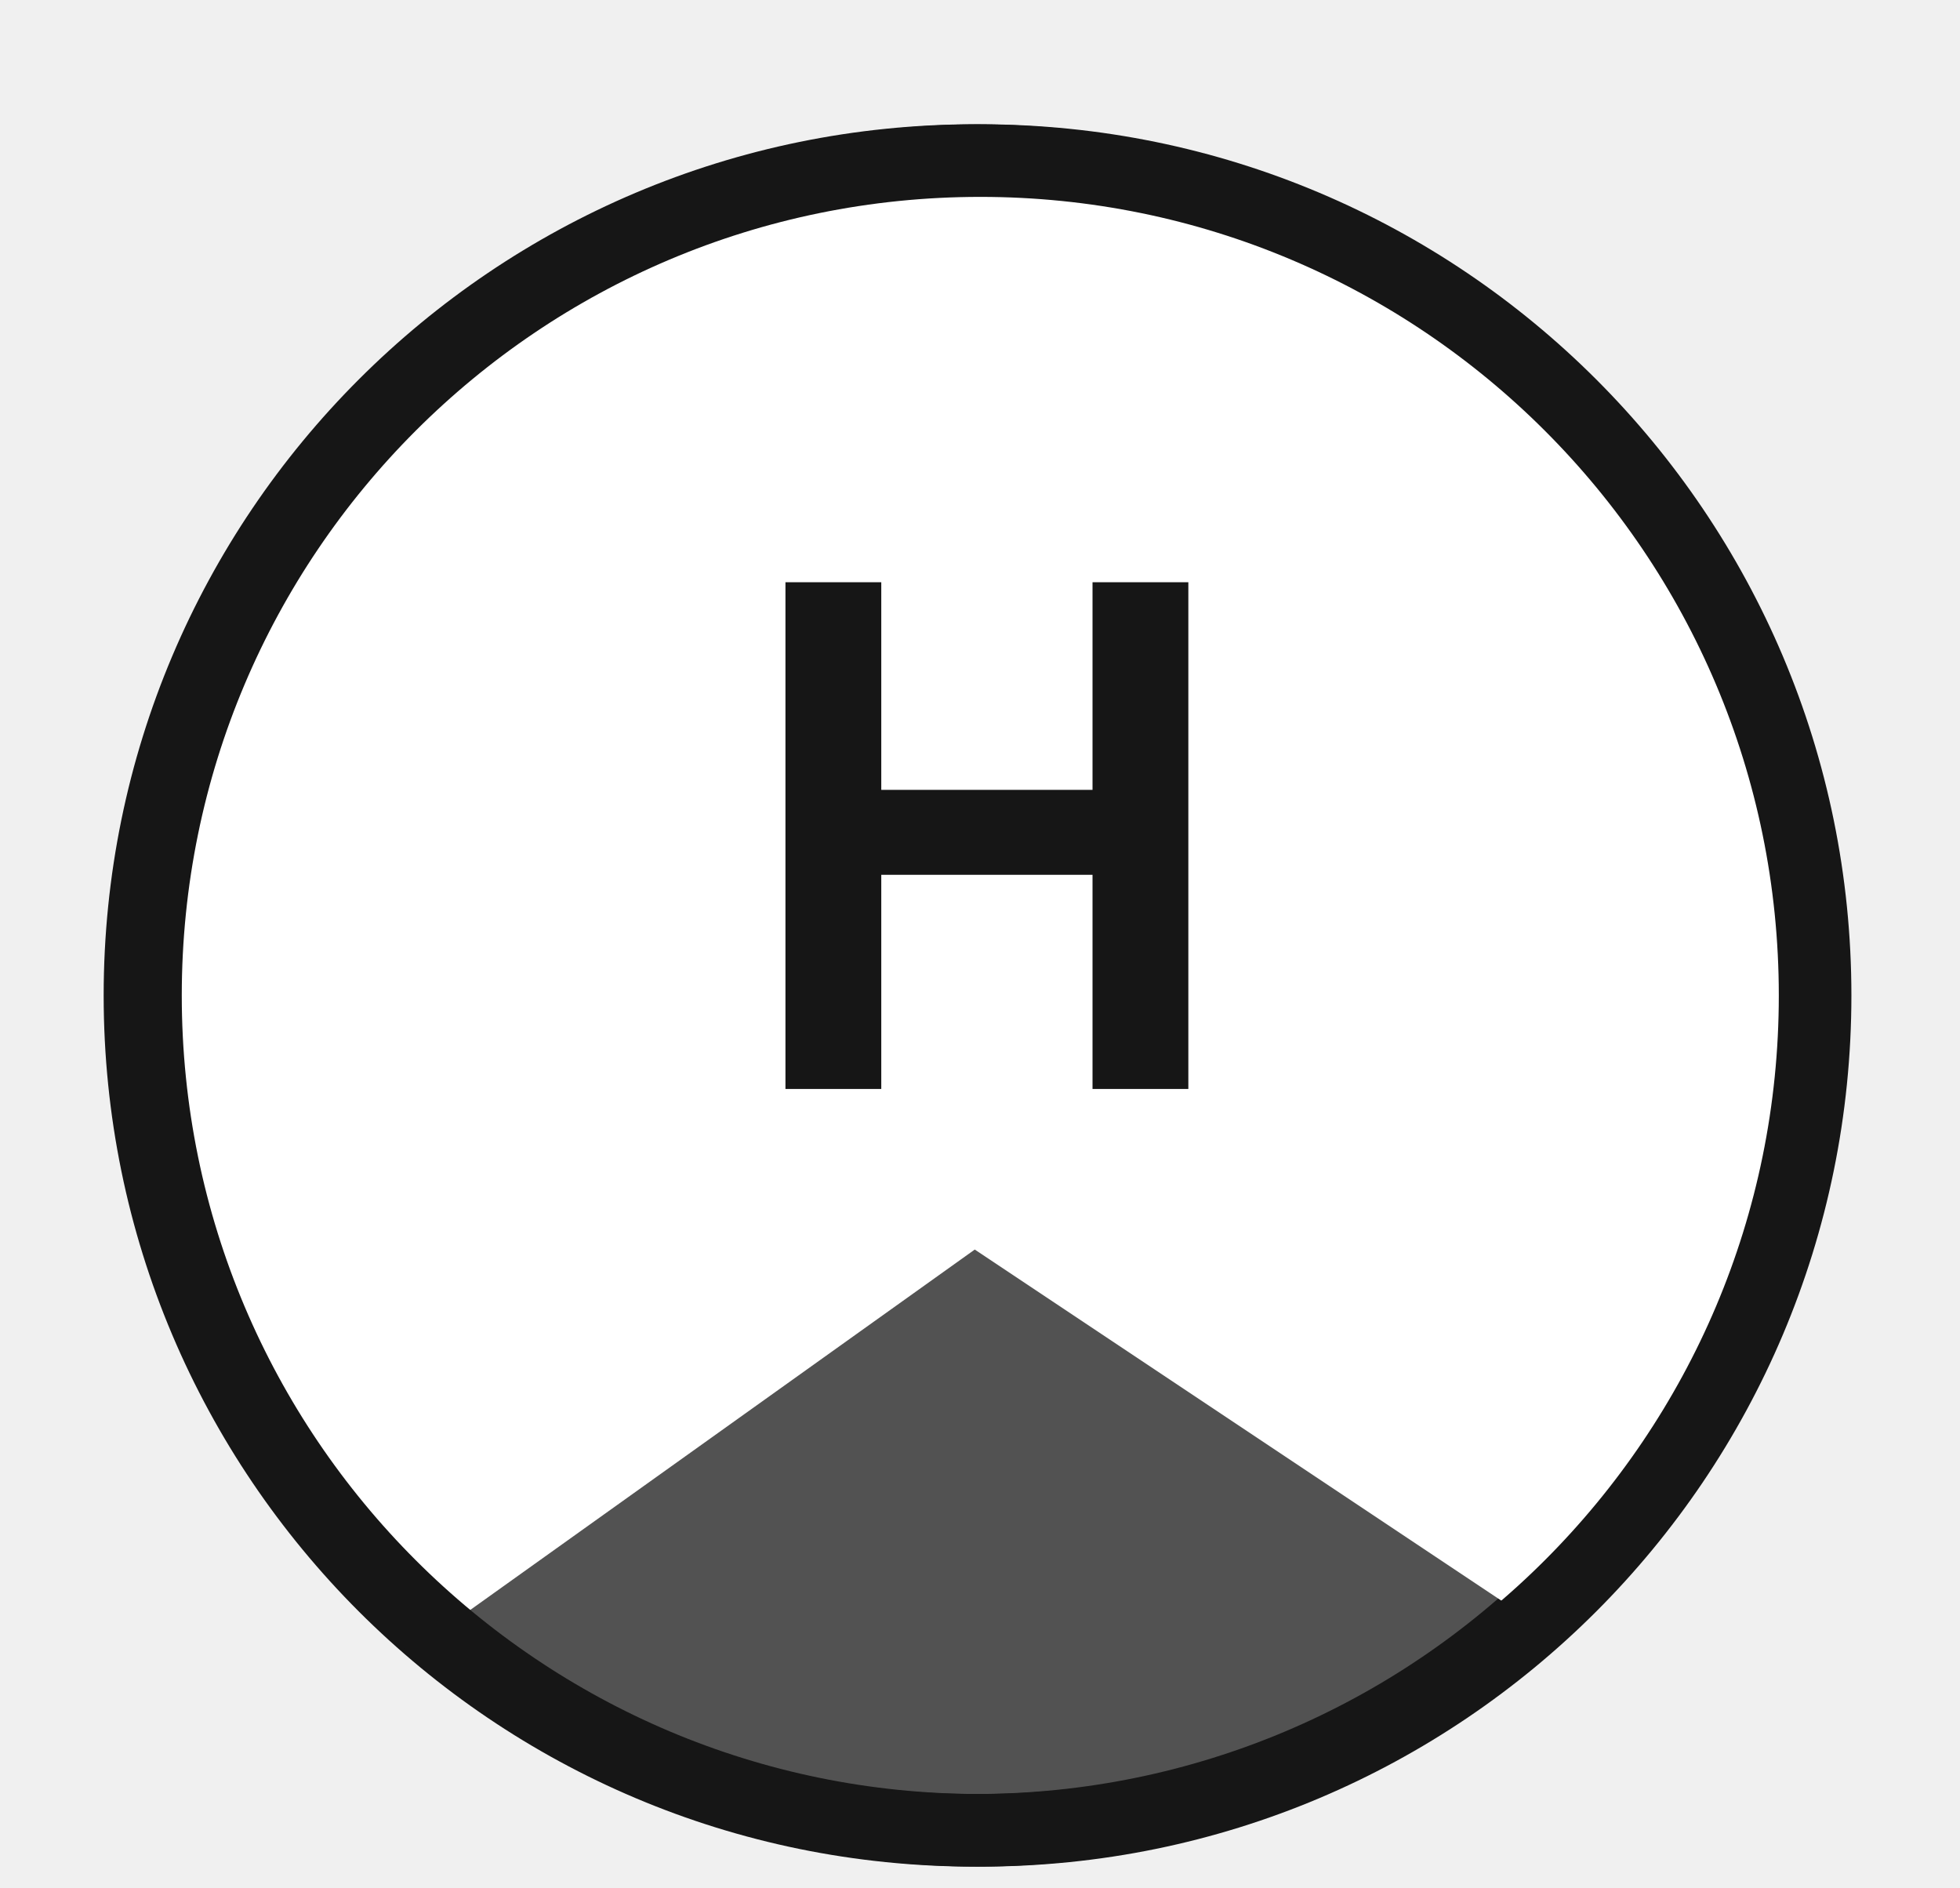
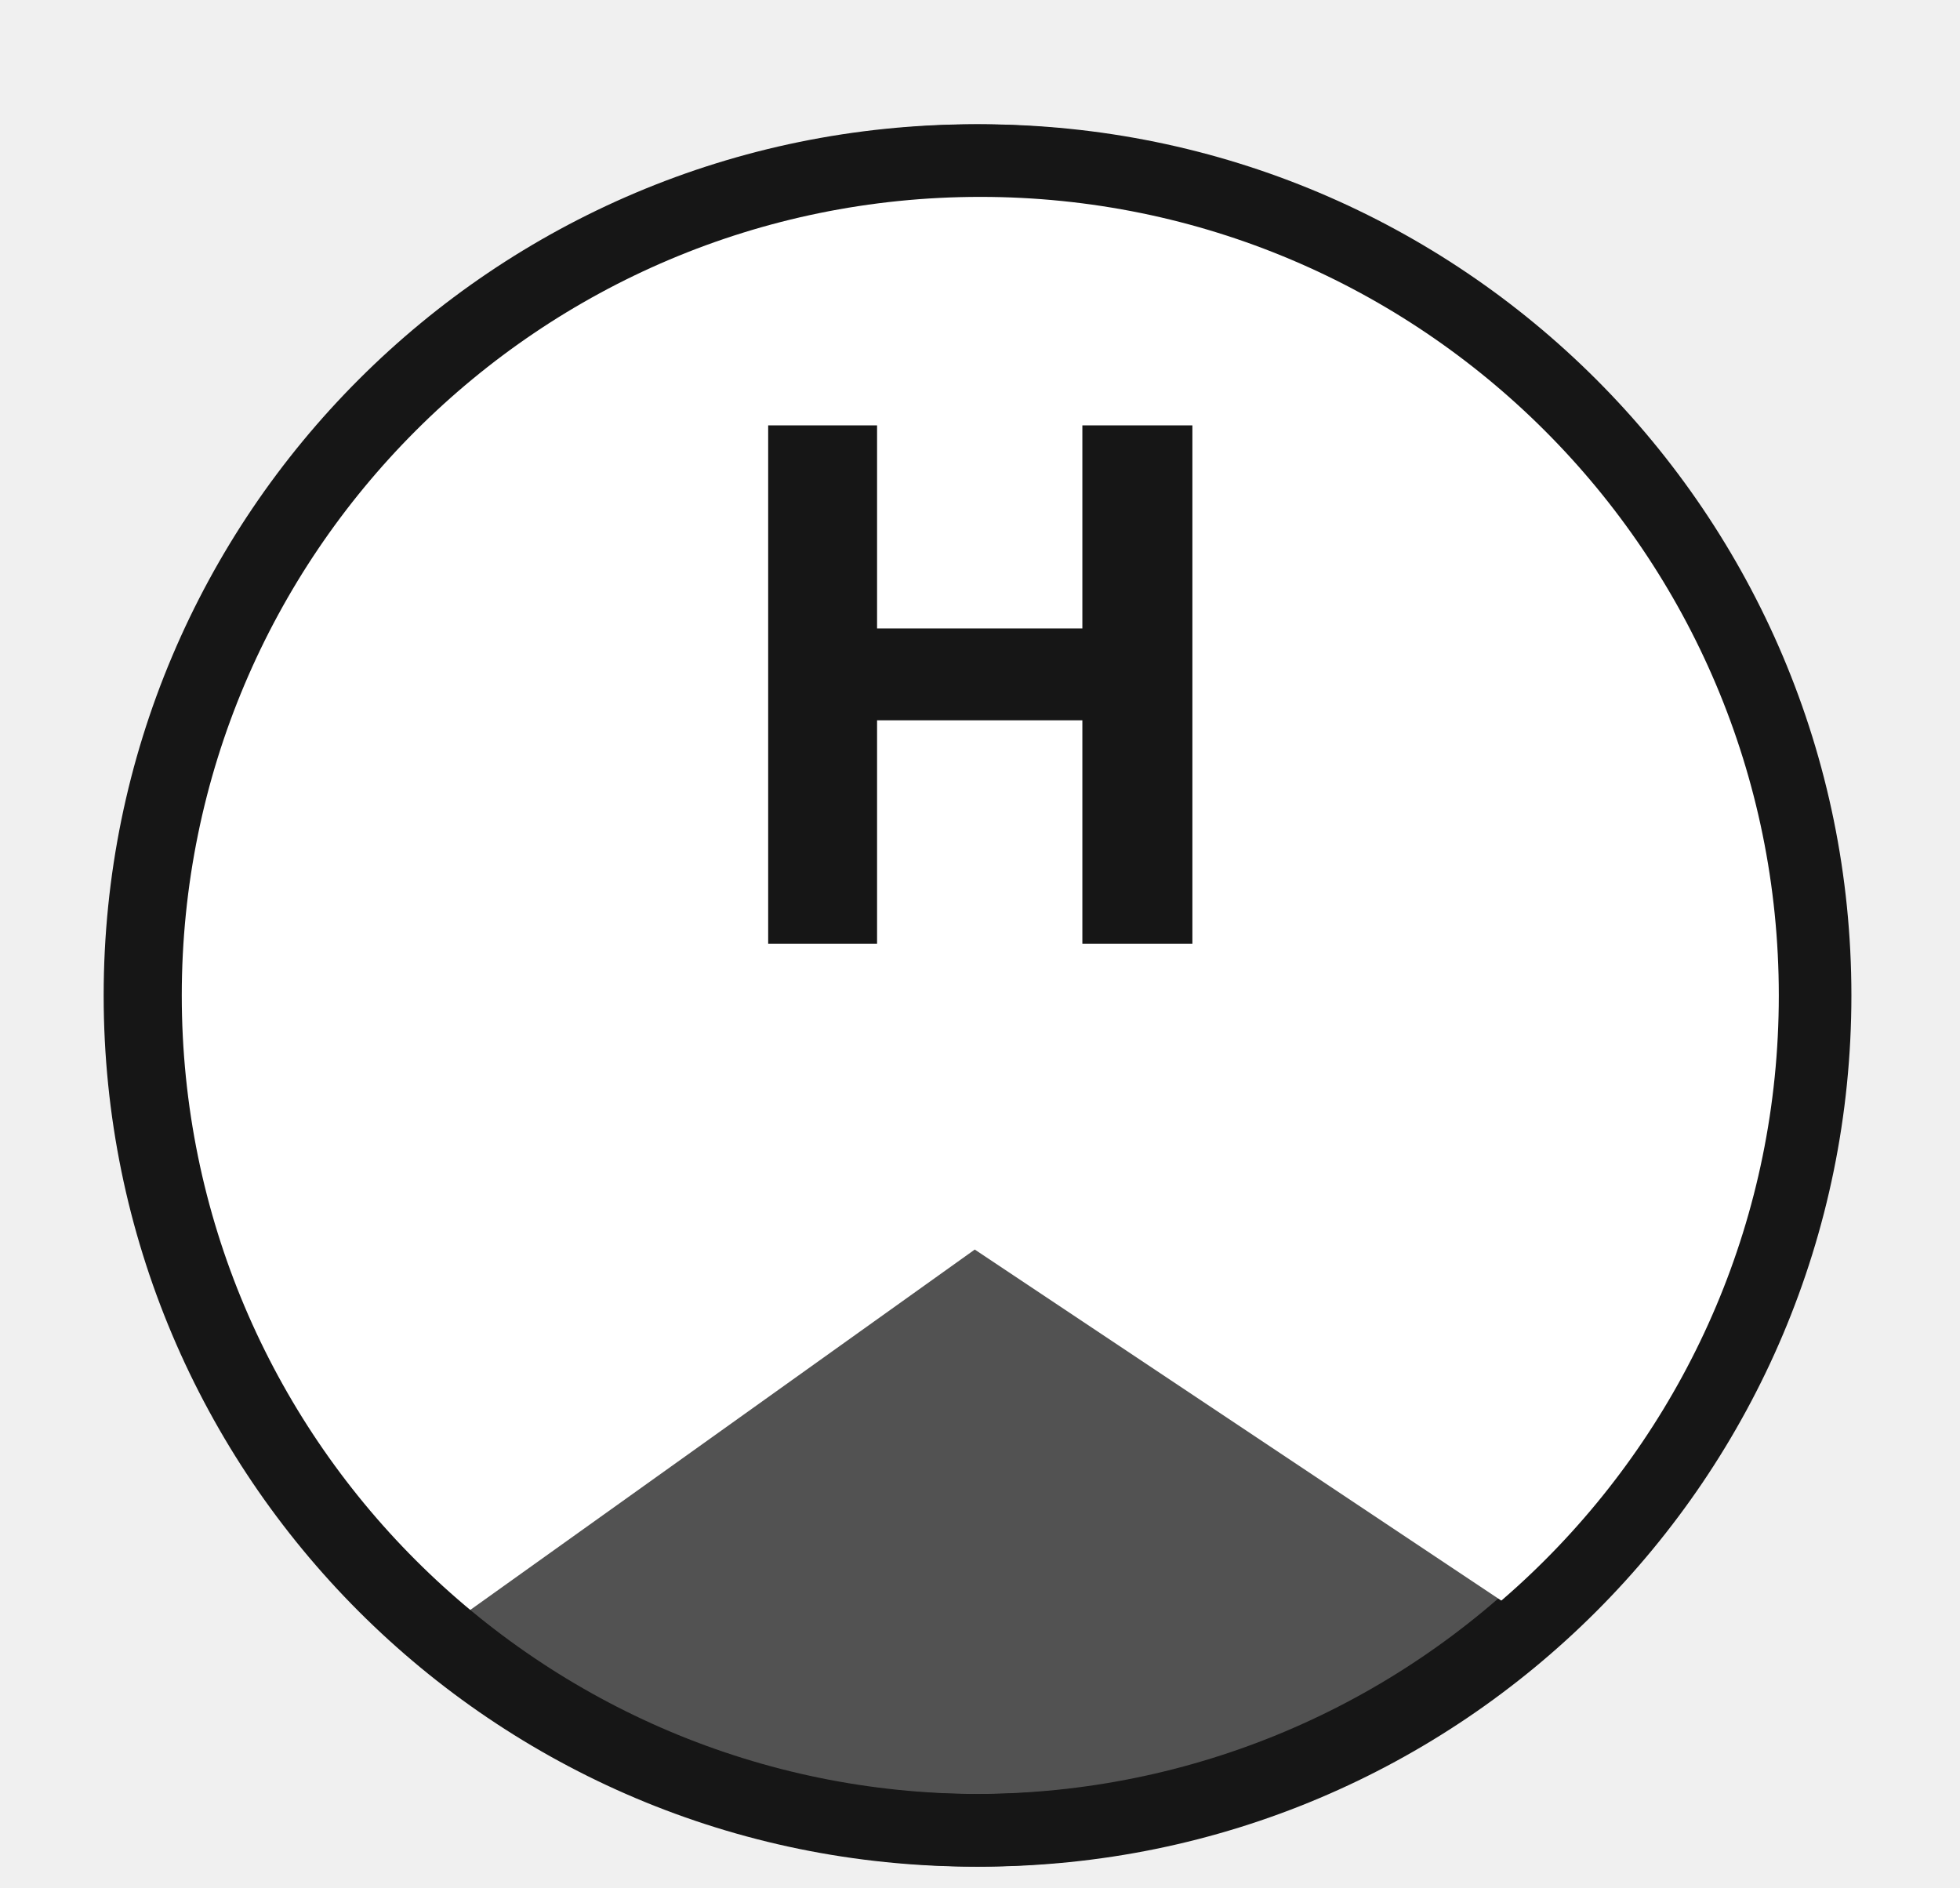
<svg xmlns="http://www.w3.org/2000/svg" width="27" height="26" viewBox="0 0 27 26" fill="none">
  <circle cx="13.428" cy="13.712" r="11.5" fill="#525252" stroke="#161616" />
  <path d="M16.428 2.712C10.122 -0.179 -6.072 10.713 6.428 22.212L13.428 17.212L20.928 22.212C26.428 18.712 26.928 5.212 16.428 2.712Z" fill="white" />
-   <path d="M15.05 15V12.05H12.14V15H10.82V8.02H12.14V10.88H15.05V8.02H16.37V15H15.05Z" fill="#161616" />
+   <text x="13.5" y="13" font-family="'IBM Plex Sans', sans-serif" font-weight="600" font-size="10px" line-height="16px" letter-spacing="0.32px" fill="#161616" text-anchor="middle" alignment-baseline="middle">
+         H
+     </text>
  <circle cx="13.504" cy="13.712" r="11.5" stroke="#161616" />
</svg>
